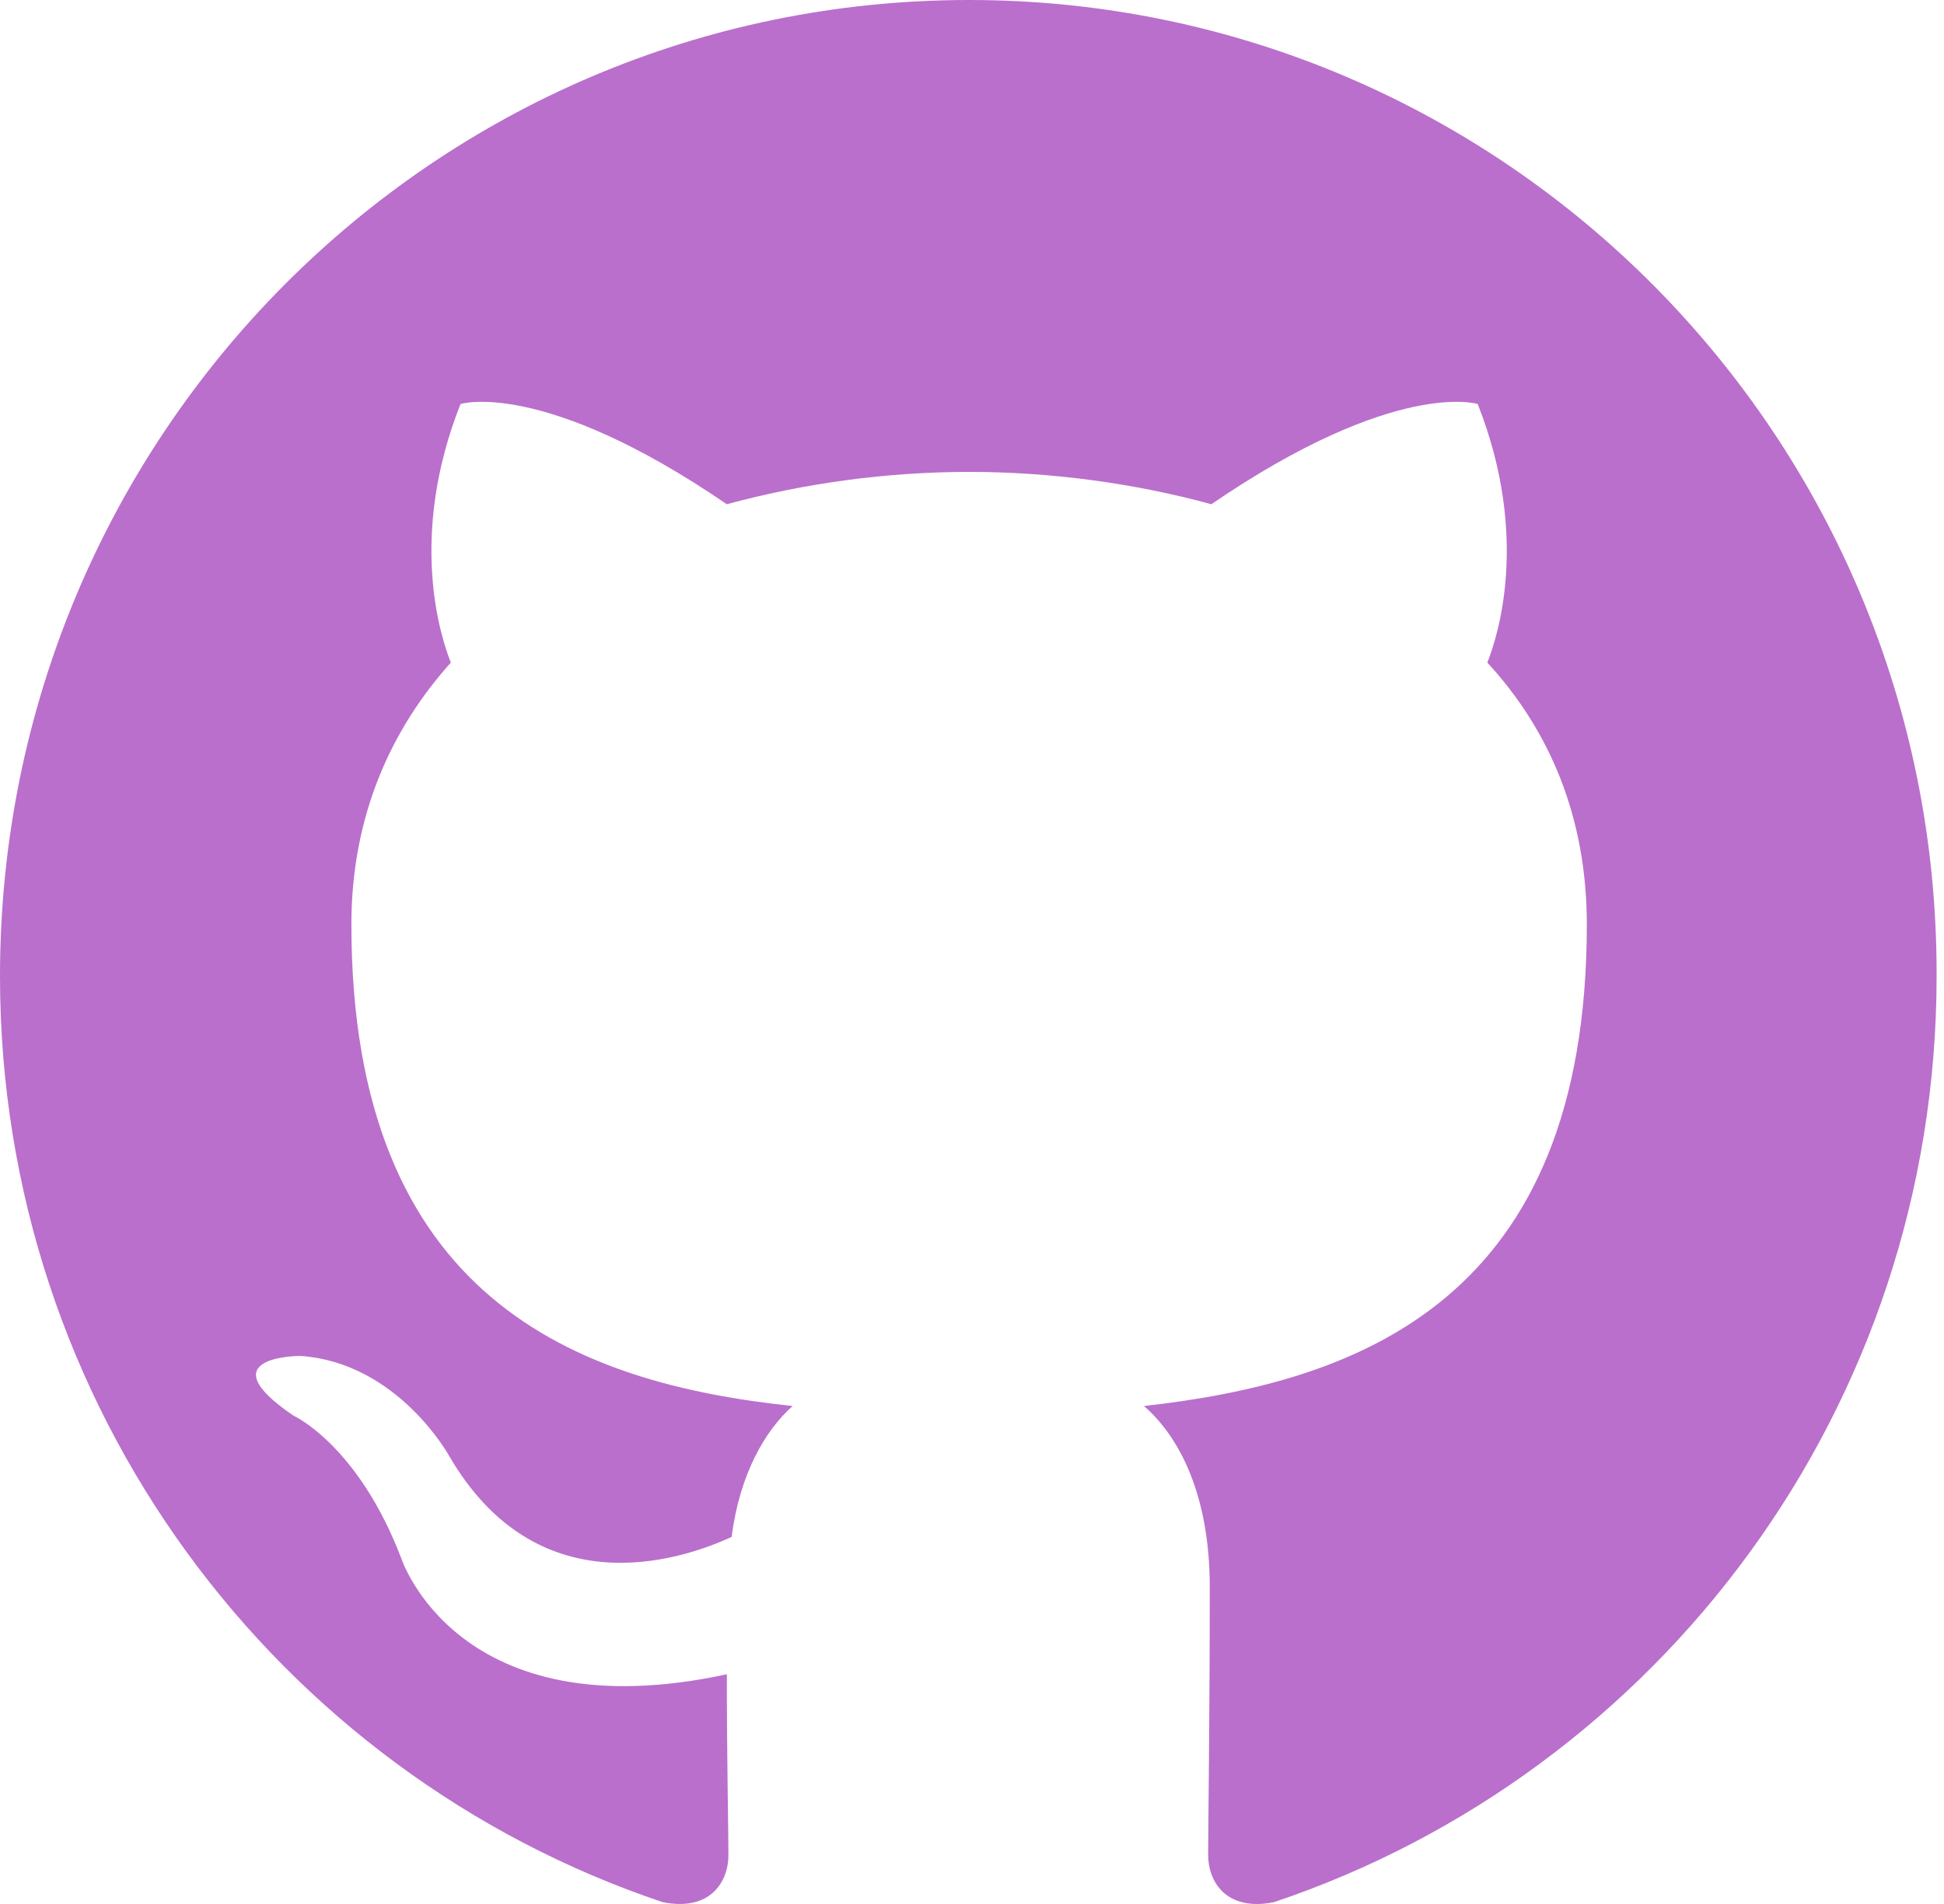
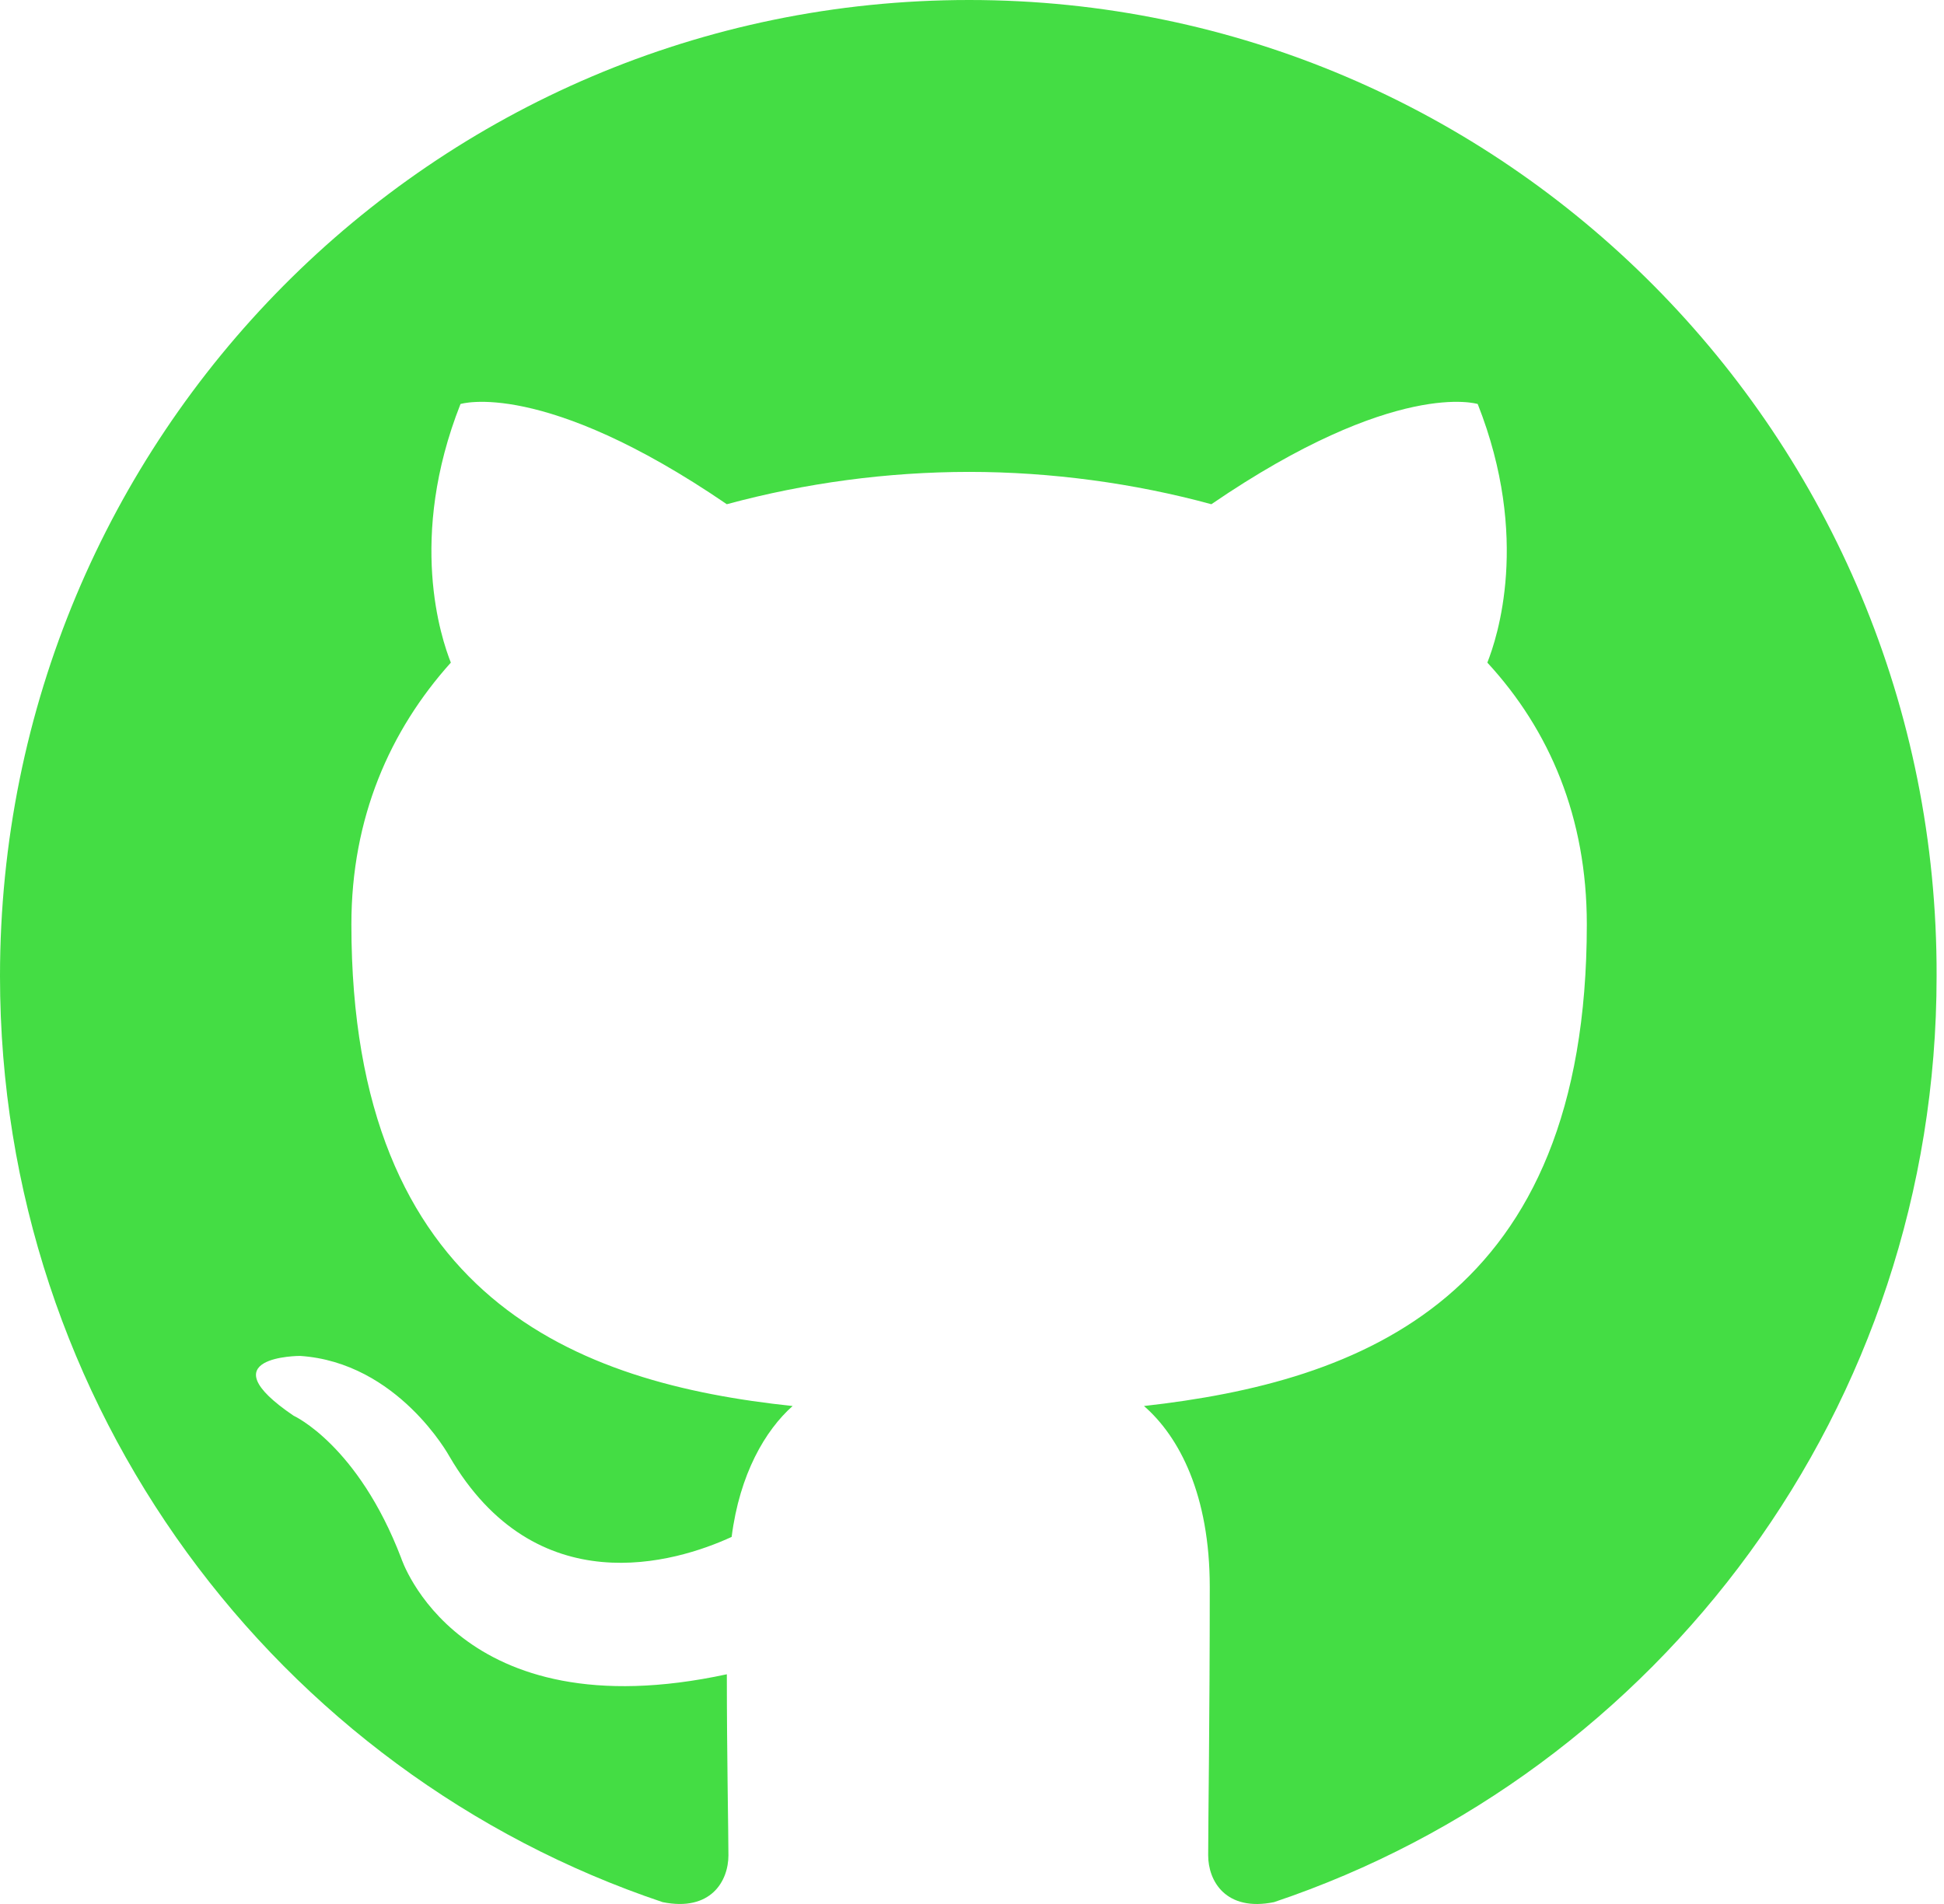
<svg xmlns="http://www.w3.org/2000/svg" width="98" height="96" version="1.1" id="svg4">
  <defs id="defs8" />
-   <path fill-rule="evenodd" clip-rule="evenodd" d="M48.854 0C21.839 0 0 22 0 49.217c0 21.756 13.993 40.172 33.405 46.69 2.427.49 3.316-1.059 3.316-2.362 0-1.141-.08-5.052-.08-9.127-13.59 2.934-16.42-5.867-16.42-5.867-2.184-5.704-5.42-7.17-5.42-7.17-4.448-3.015.324-3.015.324-3.015 4.934.326 7.523 5.052 7.523 5.052 4.367 7.496 11.404 5.378 14.235 4.074.404-3.178 1.699-5.378 3.074-6.6-10.839-1.141-22.243-5.378-22.243-24.283 0-5.378 1.94-9.778 5.014-13.2-.485-1.222-2.184-6.275.486-13.038 0 0 4.125-1.304 13.426 5.052a46.97 46.97 0 0 1 12.214-1.63c4.125 0 8.33.571 12.213 1.63 9.302-6.356 13.427-5.052 13.427-5.052 2.67 6.763.97 11.816.485 13.038 3.155 3.422 5.015 7.822 5.015 13.2 0 18.905-11.404 23.06-22.324 24.283 1.78 1.548 3.316 4.481 3.316 9.126 0 6.6-.08 11.897-.08 13.526 0 1.304.89 2.853 3.316 2.364 19.412-6.52 33.405-24.935 33.405-46.691C97.707 22 75.788 0 48.854 0z" fill="#24292f" id="path2" style="fill:#ba6fcc;fill-opacity:1" />
+   <path fill-rule="evenodd" clip-rule="evenodd" d="M48.854 0C21.839 0 0 22 0 49.217c0 21.756 13.993 40.172 33.405 46.69 2.427.49 3.316-1.059 3.316-2.362 0-1.141-.08-5.052-.08-9.127-13.59 2.934-16.42-5.867-16.42-5.867-2.184-5.704-5.42-7.17-5.42-7.17-4.448-3.015.324-3.015.324-3.015 4.934.326 7.523 5.052 7.523 5.052 4.367 7.496 11.404 5.378 14.235 4.074.404-3.178 1.699-5.378 3.074-6.6-10.839-1.141-22.243-5.378-22.243-24.283 0-5.378 1.94-9.778 5.014-13.2-.485-1.222-2.184-6.275.486-13.038 0 0 4.125-1.304 13.426 5.052a46.97 46.97 0 0 1 12.214-1.63c4.125 0 8.33.571 12.213 1.63 9.302-6.356 13.427-5.052 13.427-5.052 2.67 6.763.97 11.816.485 13.038 3.155 3.422 5.015 7.822 5.015 13.2 0 18.905-11.404 23.06-22.324 24.283 1.78 1.548 3.316 4.481 3.316 9.126 0 6.6-.08 11.897-.08 13.526 0 1.304.89 2.853 3.316 2.364 19.412-6.52 33.405-24.935 33.405-46.691C97.707 22 75.788 0 48.854 0z" fill="#24292f" id="path2" style="fill:#44dd44;fill-opacity:1" />
</svg>
